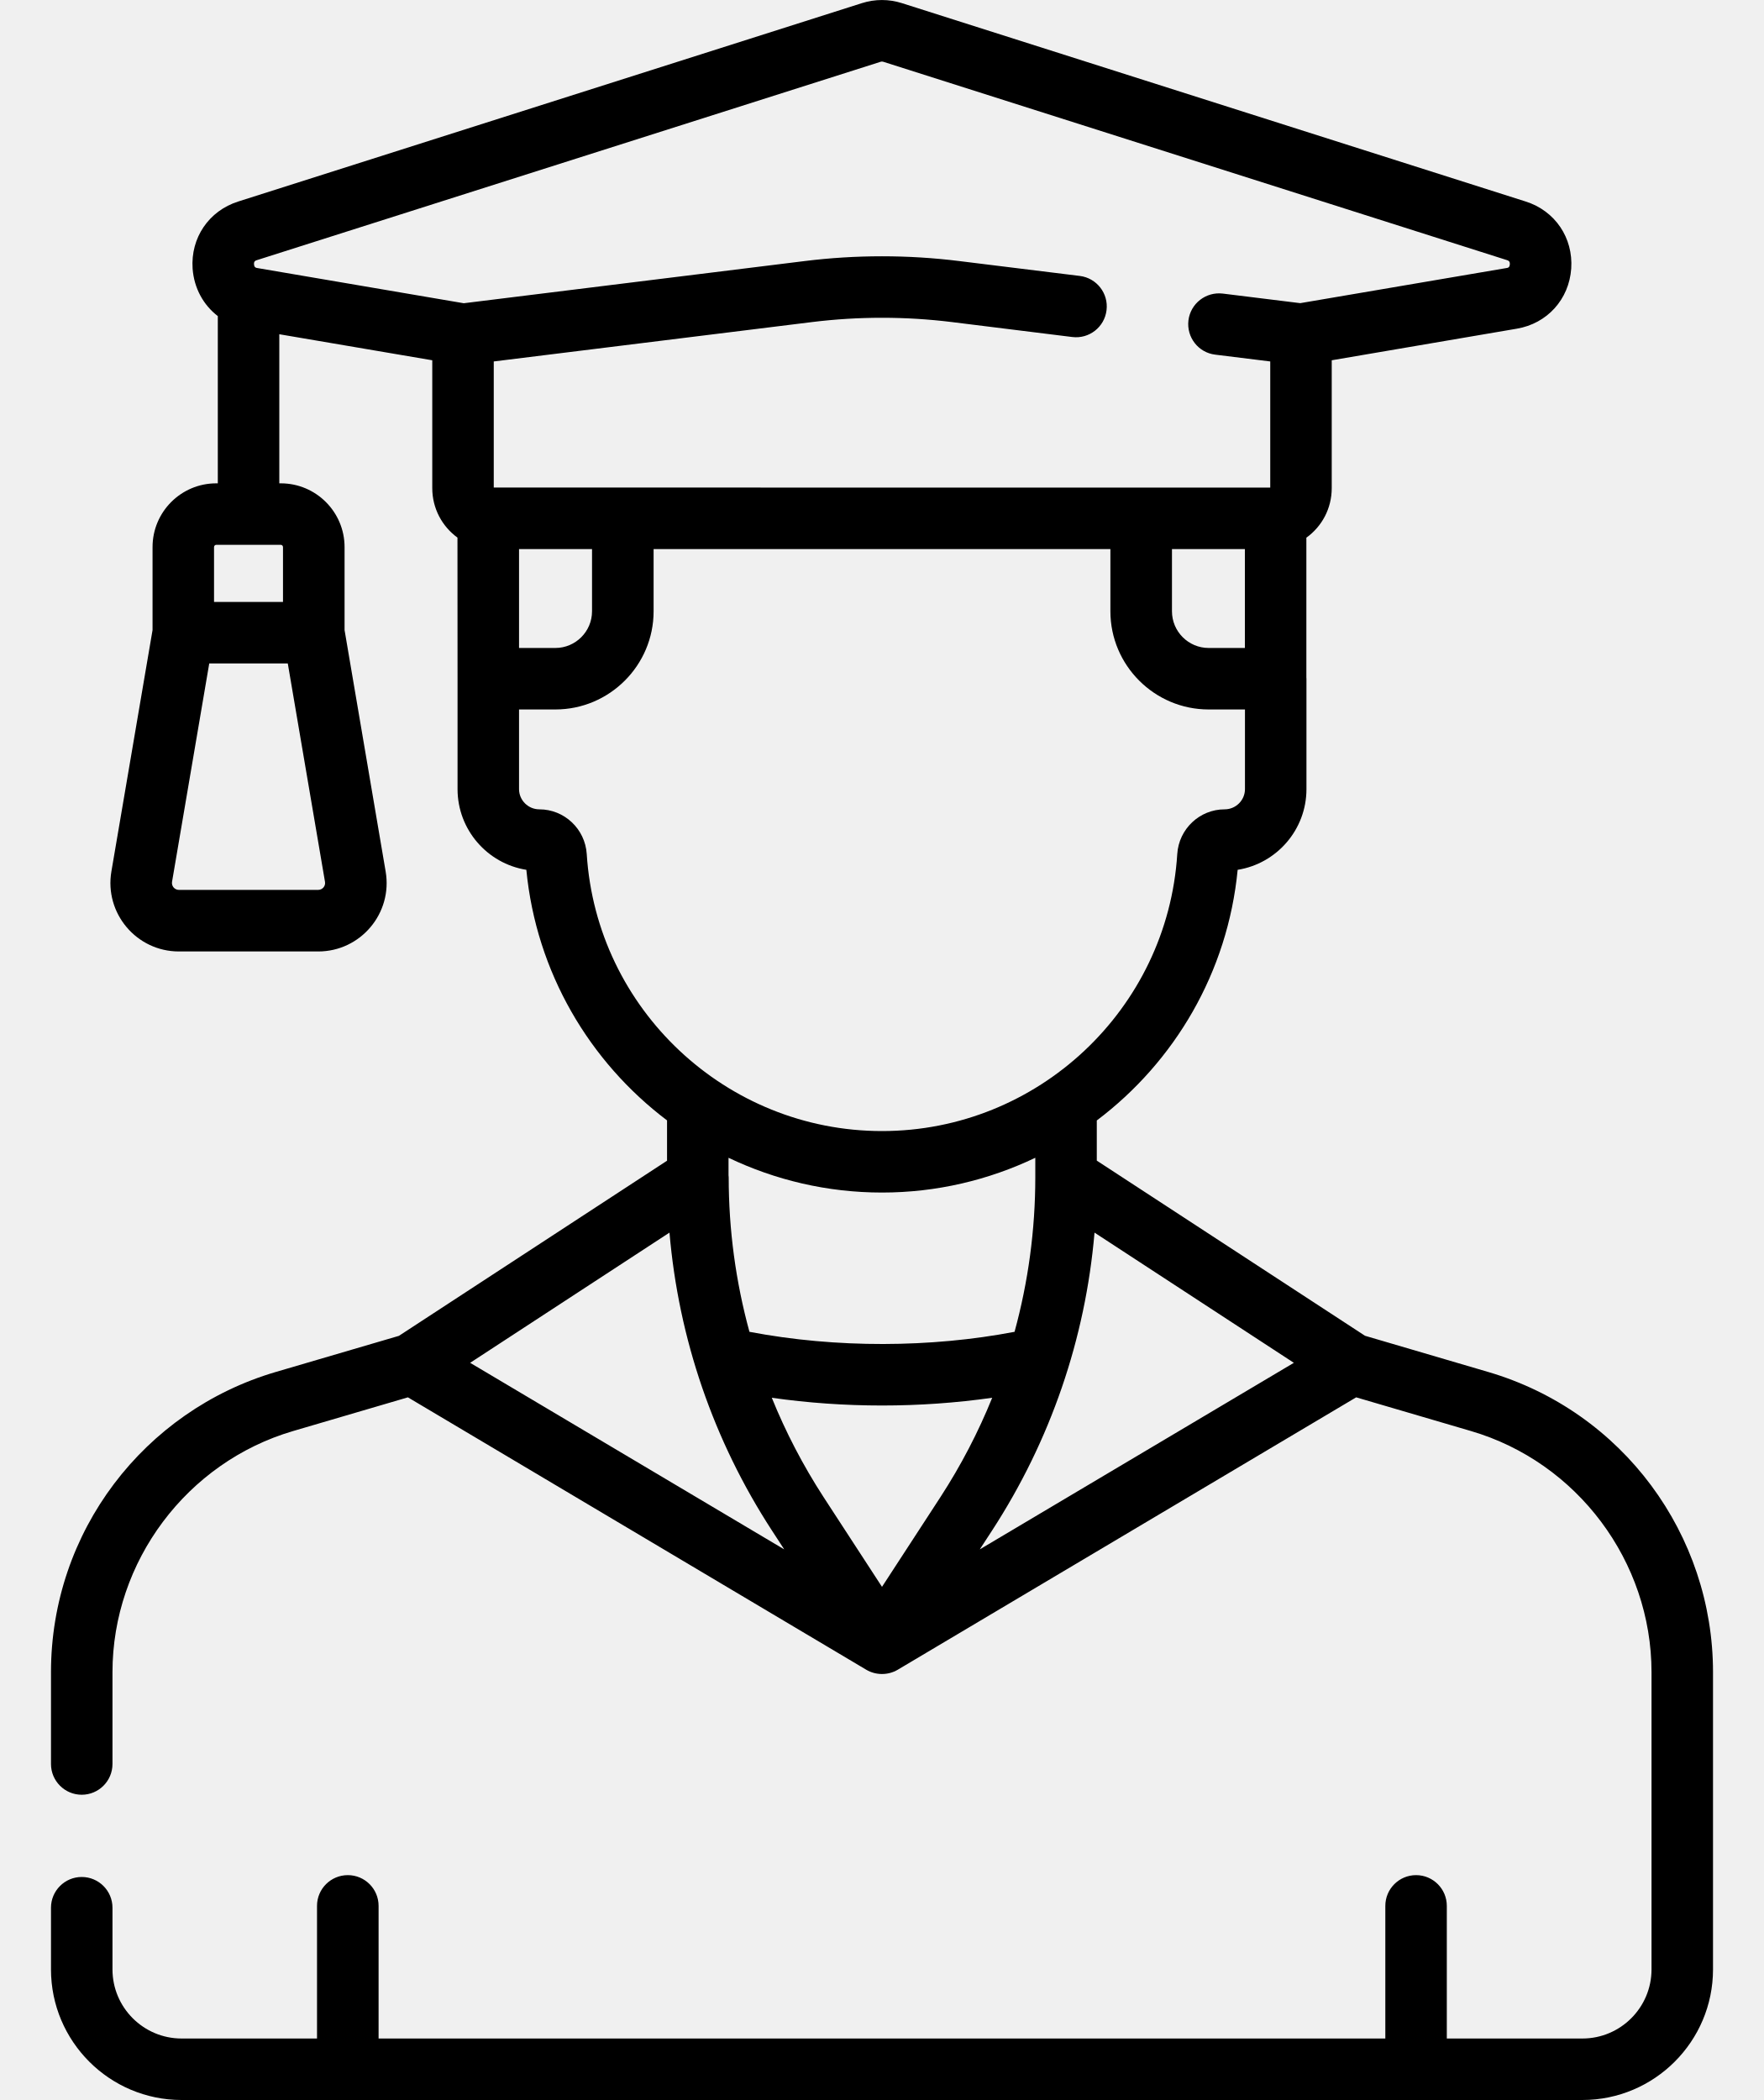
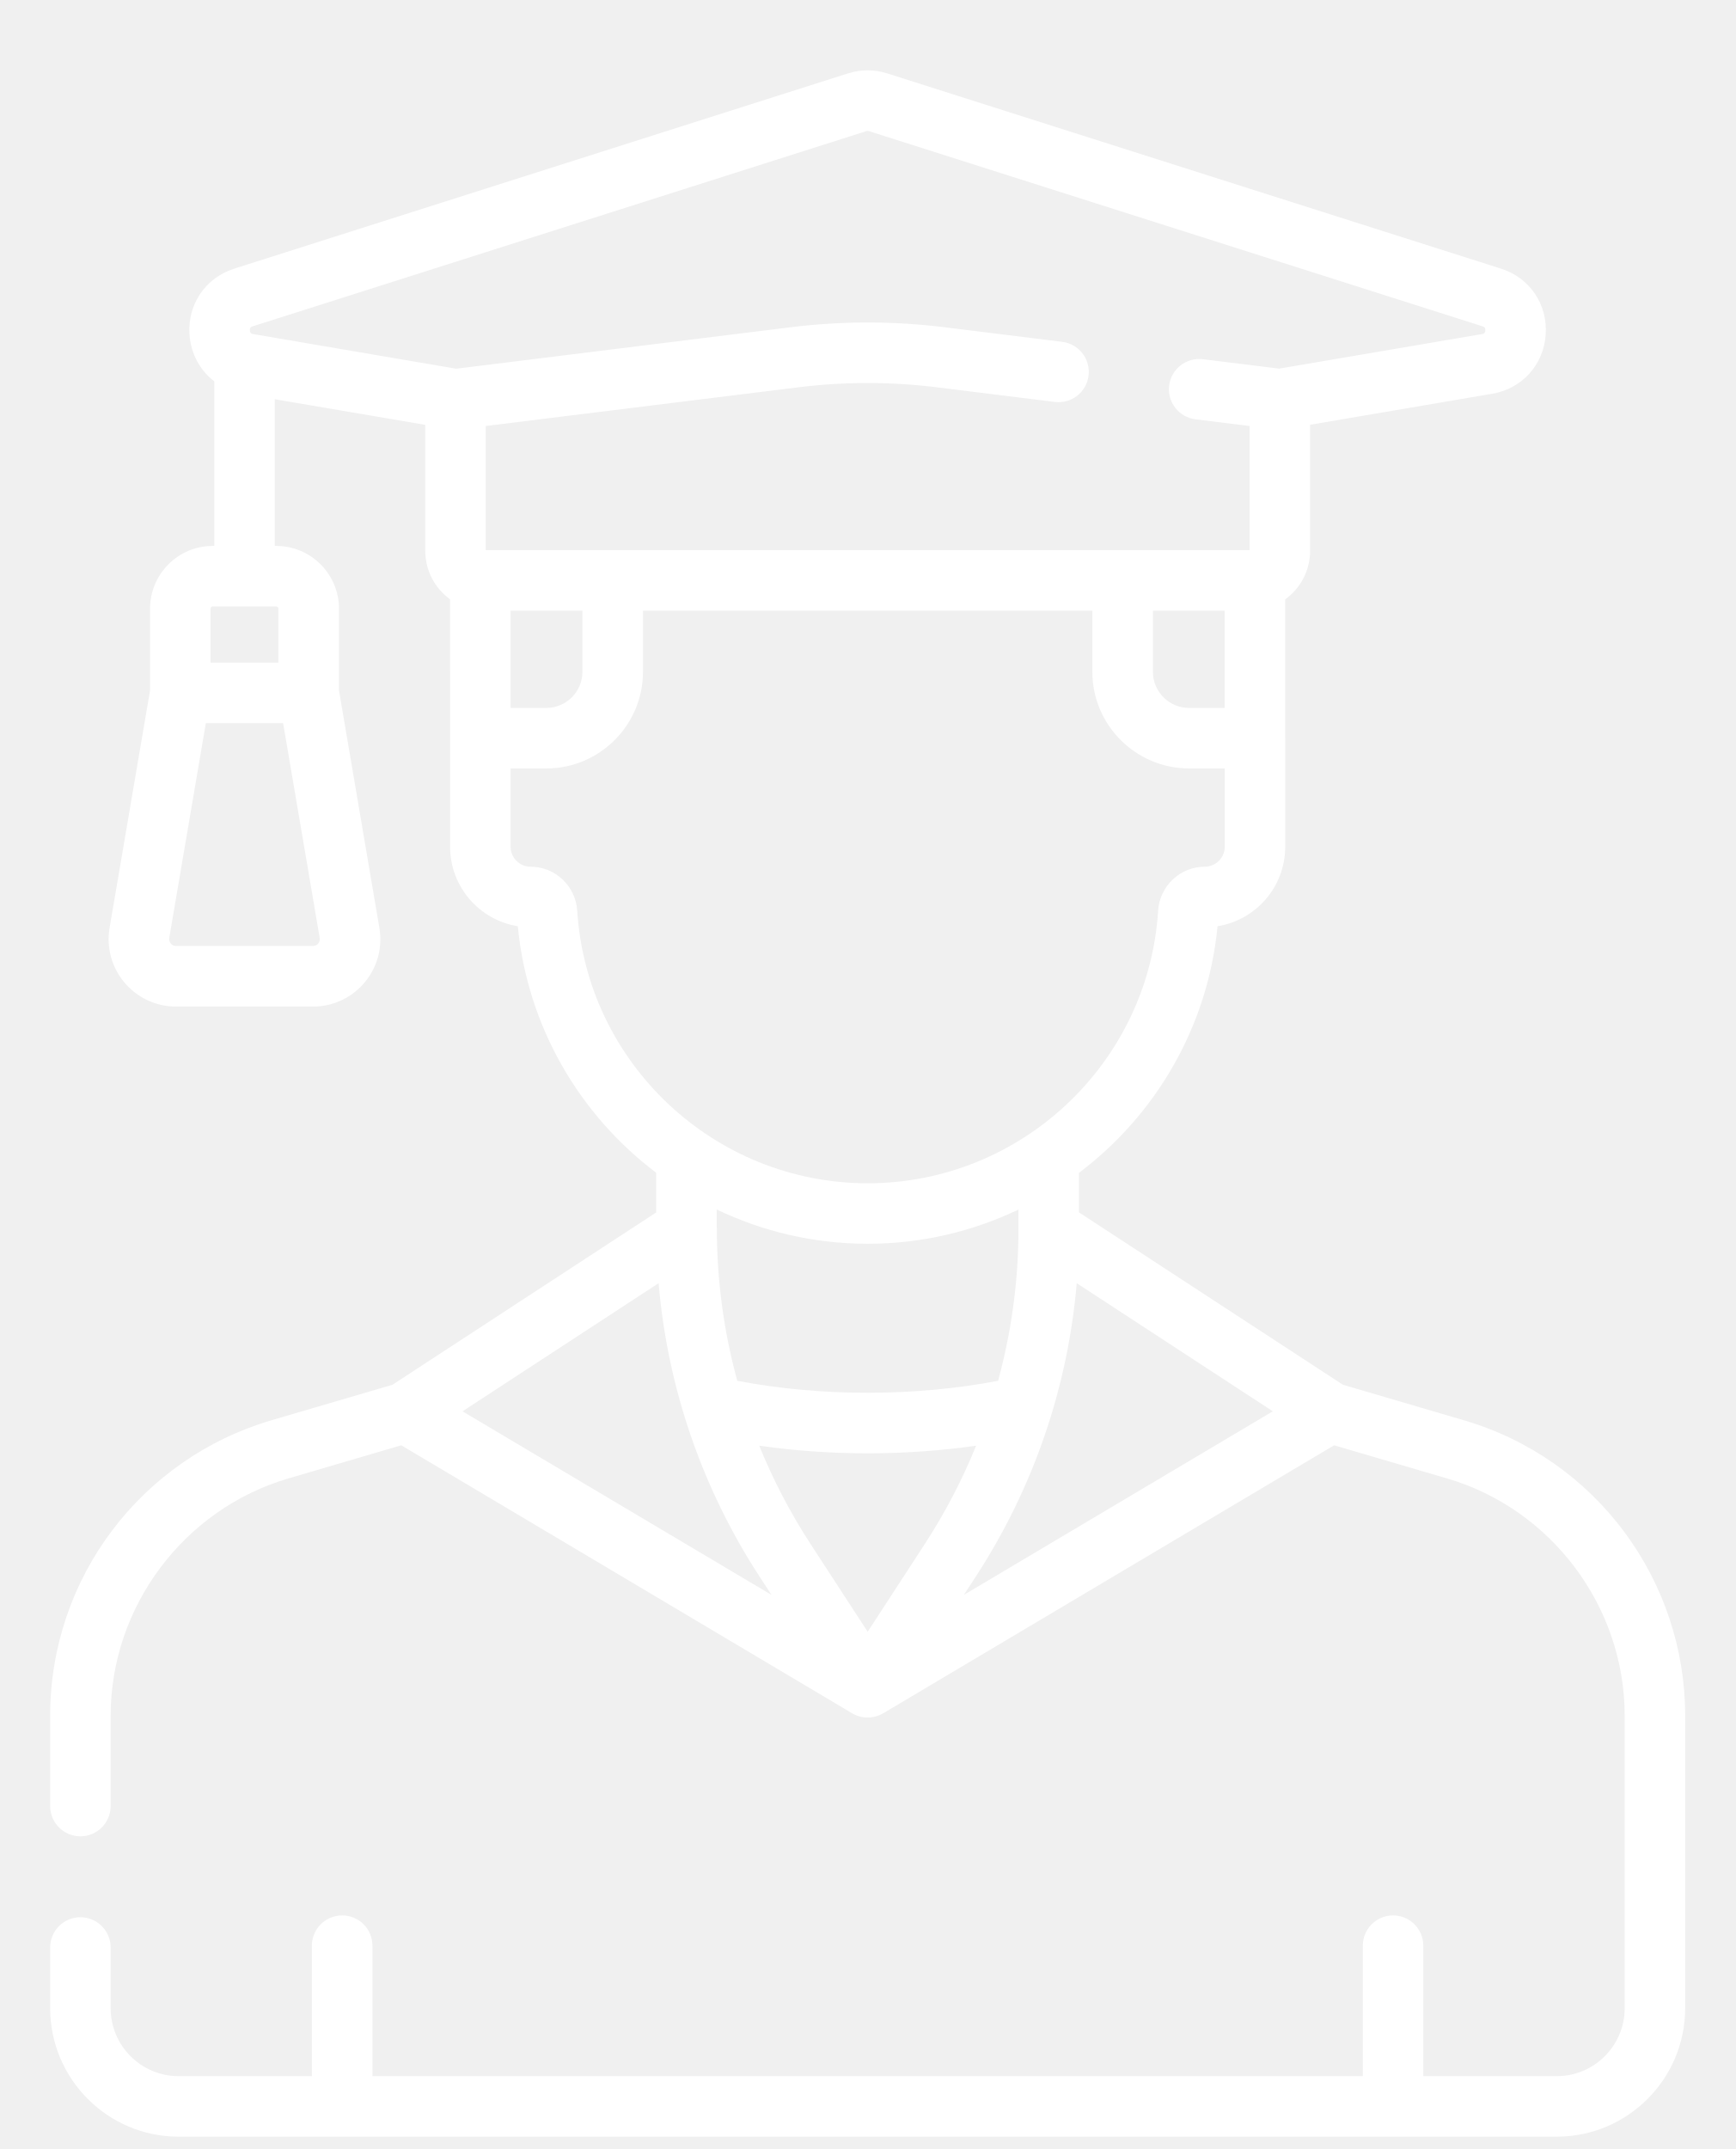
- <svg xmlns="http://www.w3.org/2000/svg" width="21" height="25" viewBox="0 0 21 25" fill="none">
-   <path d="M17.717 16.333L16.25 15.902L13.057 13.817V13.339C13.982 12.642 14.616 11.577 14.734 10.355C15.198 10.281 15.553 9.878 15.553 9.394V8.08C15.553 8.075 15.552 8.07 15.552 8.065V6.401C15.737 6.268 15.854 6.053 15.854 5.811V4.289L18.057 3.913C18.419 3.852 18.679 3.564 18.705 3.198C18.73 2.831 18.513 2.51 18.163 2.399L10.736 0.037C10.581 -0.012 10.417 -0.012 10.262 0.037L2.836 2.399C2.486 2.51 2.268 2.831 2.293 3.198C2.31 3.43 2.421 3.631 2.593 3.763V5.754H2.574C2.156 5.754 1.816 6.094 1.816 6.513V7.501L1.326 10.375C1.242 10.872 1.625 11.327 2.13 11.327H3.788C4.292 11.327 4.676 10.873 4.591 10.375L4.102 7.501V6.513C4.102 6.094 3.761 5.754 3.343 5.754H3.325V3.979L5.146 4.289V5.811C5.146 6.052 5.263 6.267 5.446 6.4L5.447 8.08V9.394C5.447 9.878 5.802 10.281 6.266 10.355C6.384 11.576 7.018 12.641 7.941 13.338V13.818L4.749 15.903L3.283 16.333C1.715 16.794 0.607 18.234 0.607 19.908V21C0.607 21.202 0.771 21.366 0.973 21.366C1.175 21.366 1.339 21.202 1.339 21V19.908C1.339 18.589 2.224 17.407 3.49 17.036L4.856 16.635L10.313 19.878C10.424 19.944 10.57 19.947 10.687 19.878L16.145 16.635L17.511 17.036C18.777 17.407 19.661 18.588 19.661 19.908V23.445C19.661 23.899 19.292 24.268 18.838 24.268H17.224V22.689C17.224 22.487 17.06 22.323 16.858 22.323C16.656 22.323 16.492 22.487 16.492 22.689V24.268H4.507V22.689C4.507 22.487 4.343 22.323 4.141 22.323C3.938 22.323 3.774 22.487 3.774 22.689V24.268H2.162C1.708 24.268 1.339 23.899 1.339 23.445V22.711C1.339 22.509 1.175 22.345 0.973 22.345C0.771 22.345 0.607 22.509 0.607 22.711V23.445C0.607 24.302 1.304 25 2.162 25H18.838C19.696 25 20.393 24.302 20.393 23.445V19.908C20.393 18.273 19.323 16.805 17.717 16.333ZM3.787 10.594H2.13C2.079 10.594 2.04 10.549 2.048 10.498L2.491 7.898H3.426L3.869 10.498C3.878 10.548 3.839 10.594 3.787 10.594ZM3.369 6.513V7.166H2.548V6.513C2.548 6.498 2.56 6.486 2.574 6.486H3.343C3.357 6.486 3.369 6.498 3.369 6.513ZM9.19 18.221L9.336 18.445L5.597 16.224L7.97 14.674C8.078 15.936 8.494 17.151 9.19 18.221ZM9.188 16.64C10.05 16.763 10.95 16.763 11.812 16.64C11.646 17.05 11.44 17.446 11.196 17.822L10.5 18.891L9.804 17.822C9.56 17.446 9.354 17.05 9.188 16.64ZM11.81 18.221C12.506 17.151 12.922 15.936 13.03 14.674L15.403 16.224L11.664 18.445L11.81 18.221ZM13.952 6.537H14.82V7.714H14.389C14.148 7.714 13.952 7.518 13.952 7.277V6.537H13.952ZM3.058 3.097L10.485 0.735C10.494 0.732 10.504 0.732 10.514 0.735L17.941 3.097C17.956 3.102 17.977 3.109 17.974 3.147C17.972 3.185 17.95 3.189 17.934 3.191L15.479 3.609L14.557 3.495C14.356 3.471 14.173 3.613 14.148 3.814C14.124 4.015 14.266 4.198 14.467 4.222L15.122 4.303V5.805L5.878 5.804V4.303L9.668 3.834C10.22 3.766 10.779 3.766 11.331 3.834L12.765 4.012C12.966 4.037 13.149 3.894 13.173 3.693C13.198 3.493 13.056 3.31 12.855 3.285L11.421 3.108C10.81 3.032 10.189 3.032 9.578 3.108L5.521 3.61L3.064 3.191C3.048 3.189 3.027 3.185 3.024 3.147C3.021 3.109 3.042 3.102 3.058 3.097ZM6.179 7.714L6.179 6.537H7.048V7.277C7.048 7.518 6.852 7.714 6.611 7.714H6.179V7.714ZM6.985 10.167C6.966 9.869 6.719 9.635 6.421 9.635C6.288 9.635 6.179 9.527 6.179 9.394V8.446H6.611C7.256 8.446 7.781 7.921 7.781 7.277V6.537H13.219V7.277C13.219 7.921 13.744 8.446 14.389 8.446H14.821V9.394C14.821 9.527 14.712 9.635 14.579 9.635C14.281 9.635 14.034 9.869 14.015 10.167C13.898 12.016 12.354 13.465 10.5 13.465C8.646 13.465 7.102 12.016 6.985 10.167ZM10.5 14.197C11.151 14.197 11.77 14.048 12.325 13.783V14.015C12.325 14.642 12.241 15.259 12.078 15.855C11.083 16.045 9.958 16.052 8.922 15.855C8.759 15.259 8.675 14.642 8.675 14.015C8.675 14.008 8.674 14 8.673 13.992C8.673 13.991 8.673 13.989 8.673 13.988V13.783C9.228 14.048 9.848 14.197 10.5 14.197Z" fill="black" />
+ <svg xmlns="http://www.w3.org/2000/svg" width="21" height="26" viewBox="0 0 21 26" fill="none">
+   <path d="M17.717 17.184L16.25 16.753L13.057 14.668V14.19C13.982 13.493 14.616 12.428 14.734 11.206C15.198 11.132 15.553 10.729 15.553 10.245V8.931C15.553 8.926 15.552 8.921 15.552 8.916V7.252C15.737 7.119 15.854 6.904 15.854 6.662V5.139L18.057 4.764C18.419 4.703 18.679 4.415 18.705 4.049C18.73 3.682 18.513 3.361 18.163 3.25L10.736 0.888C10.581 0.839 10.417 0.839 10.262 0.888L2.836 3.25C2.486 3.361 2.268 3.682 2.293 4.049C2.31 4.281 2.421 4.482 2.593 4.614V6.605H2.574C2.156 6.605 1.816 6.945 1.816 7.364V8.352L1.326 11.226C1.242 11.723 1.625 12.178 2.13 12.178H3.788C4.292 12.178 4.676 11.724 4.591 11.226L4.102 8.352V7.364C4.102 6.945 3.761 6.605 3.343 6.605H3.325V4.83L5.146 5.14V6.662C5.146 6.903 5.263 7.118 5.446 7.25L5.447 8.931V10.245C5.447 10.729 5.802 11.132 6.266 11.206C6.384 12.427 7.018 13.492 7.941 14.189V14.669L4.749 16.754L3.283 17.184C1.715 17.645 0.607 19.085 0.607 20.759V21.851C0.607 22.053 0.771 22.217 0.973 22.217C1.175 22.217 1.339 22.053 1.339 21.851V20.759C1.339 19.44 2.224 18.259 3.49 17.887L4.856 17.486L10.313 20.729C10.424 20.795 10.57 20.798 10.687 20.729L16.145 17.486L17.511 17.887C18.777 18.258 19.661 19.439 19.661 20.759V24.296C19.661 24.75 19.292 25.119 18.838 25.119H17.224V23.54C17.224 23.338 17.06 23.174 16.858 23.174C16.656 23.174 16.492 23.338 16.492 23.54V25.119H4.507V23.54C4.507 23.338 4.343 23.174 4.141 23.174C3.938 23.174 3.774 23.338 3.774 23.54V25.119H2.162C1.708 25.119 1.339 24.75 1.339 24.296V23.562C1.339 23.36 1.175 23.196 0.973 23.196C0.771 23.196 0.607 23.36 0.607 23.562V24.296C0.607 25.153 1.304 25.851 2.162 25.851H18.838C19.696 25.851 20.393 25.153 20.393 24.296V20.759C20.393 19.124 19.323 17.656 17.717 17.184ZM3.787 11.445H2.13C2.079 11.445 2.04 11.399 2.048 11.349L2.491 8.749H3.426L3.869 11.349C3.878 11.399 3.839 11.445 3.787 11.445ZM3.369 7.364V8.017H2.548V7.364C2.548 7.349 2.56 7.337 2.574 7.337H3.343C3.357 7.337 3.369 7.349 3.369 7.364ZM9.19 19.072L9.336 19.296L5.597 17.075L7.97 15.525C8.078 16.787 8.494 18.002 9.19 19.072ZM9.188 17.491C10.05 17.614 10.95 17.614 11.812 17.491C11.646 17.901 11.44 18.297 11.196 18.673L10.5 19.742L9.804 18.673C9.56 18.297 9.354 17.901 9.188 17.491ZM11.81 19.072C12.506 18.002 12.922 16.787 13.03 15.525L15.403 17.075L11.664 19.296L11.81 19.072ZM13.952 7.388H14.82V8.565H14.389C14.148 8.565 13.952 8.369 13.952 8.128V7.388H13.952ZM3.058 3.948L10.485 1.586C10.494 1.583 10.504 1.583 10.514 1.586L17.941 3.948C17.956 3.953 17.977 3.96 17.974 3.998C17.972 4.036 17.95 4.039 17.934 4.042L15.479 4.46L14.557 4.346C14.356 4.322 14.173 4.464 14.148 4.665C14.124 4.866 14.266 5.048 14.467 5.073L15.122 5.154V6.656L5.878 6.655V5.154L9.668 4.685C10.22 4.617 10.779 4.617 11.331 4.685L12.765 4.863C12.966 4.888 13.149 4.745 13.173 4.544C13.198 4.344 13.056 4.161 12.855 4.136L11.421 3.958C10.81 3.883 10.189 3.883 9.578 3.958L5.521 4.461L3.064 4.042C3.048 4.039 3.027 4.036 3.024 3.998C3.021 3.96 3.042 3.953 3.058 3.948ZM6.179 8.565L6.179 7.388H7.048V8.128C7.048 8.369 6.852 8.565 6.611 8.565H6.179V8.565ZM6.985 11.018C6.966 10.72 6.719 10.486 6.421 10.486C6.288 10.486 6.179 10.378 6.179 10.245V9.297H6.611C7.256 9.297 7.781 8.772 7.781 8.128V7.388H13.219V8.128C13.219 8.772 13.744 9.297 14.389 9.297H14.821V10.245C14.821 10.378 14.712 10.486 14.579 10.486C14.281 10.486 14.034 10.72 14.015 11.018C13.898 12.867 12.354 14.316 10.5 14.316C8.646 14.316 7.102 12.867 6.985 11.018ZM10.5 15.048C11.151 15.048 11.77 14.899 12.325 14.634V14.866C12.325 15.492 12.241 16.11 12.078 16.706C11.083 16.895 9.958 16.903 8.922 16.706C8.759 16.11 8.675 15.492 8.675 14.866C8.675 14.859 8.674 14.851 8.673 14.843C8.673 14.842 8.673 14.84 8.673 14.839V14.633C9.228 14.899 9.848 15.048 10.5 15.048Z" fill="white" />
</svg>
